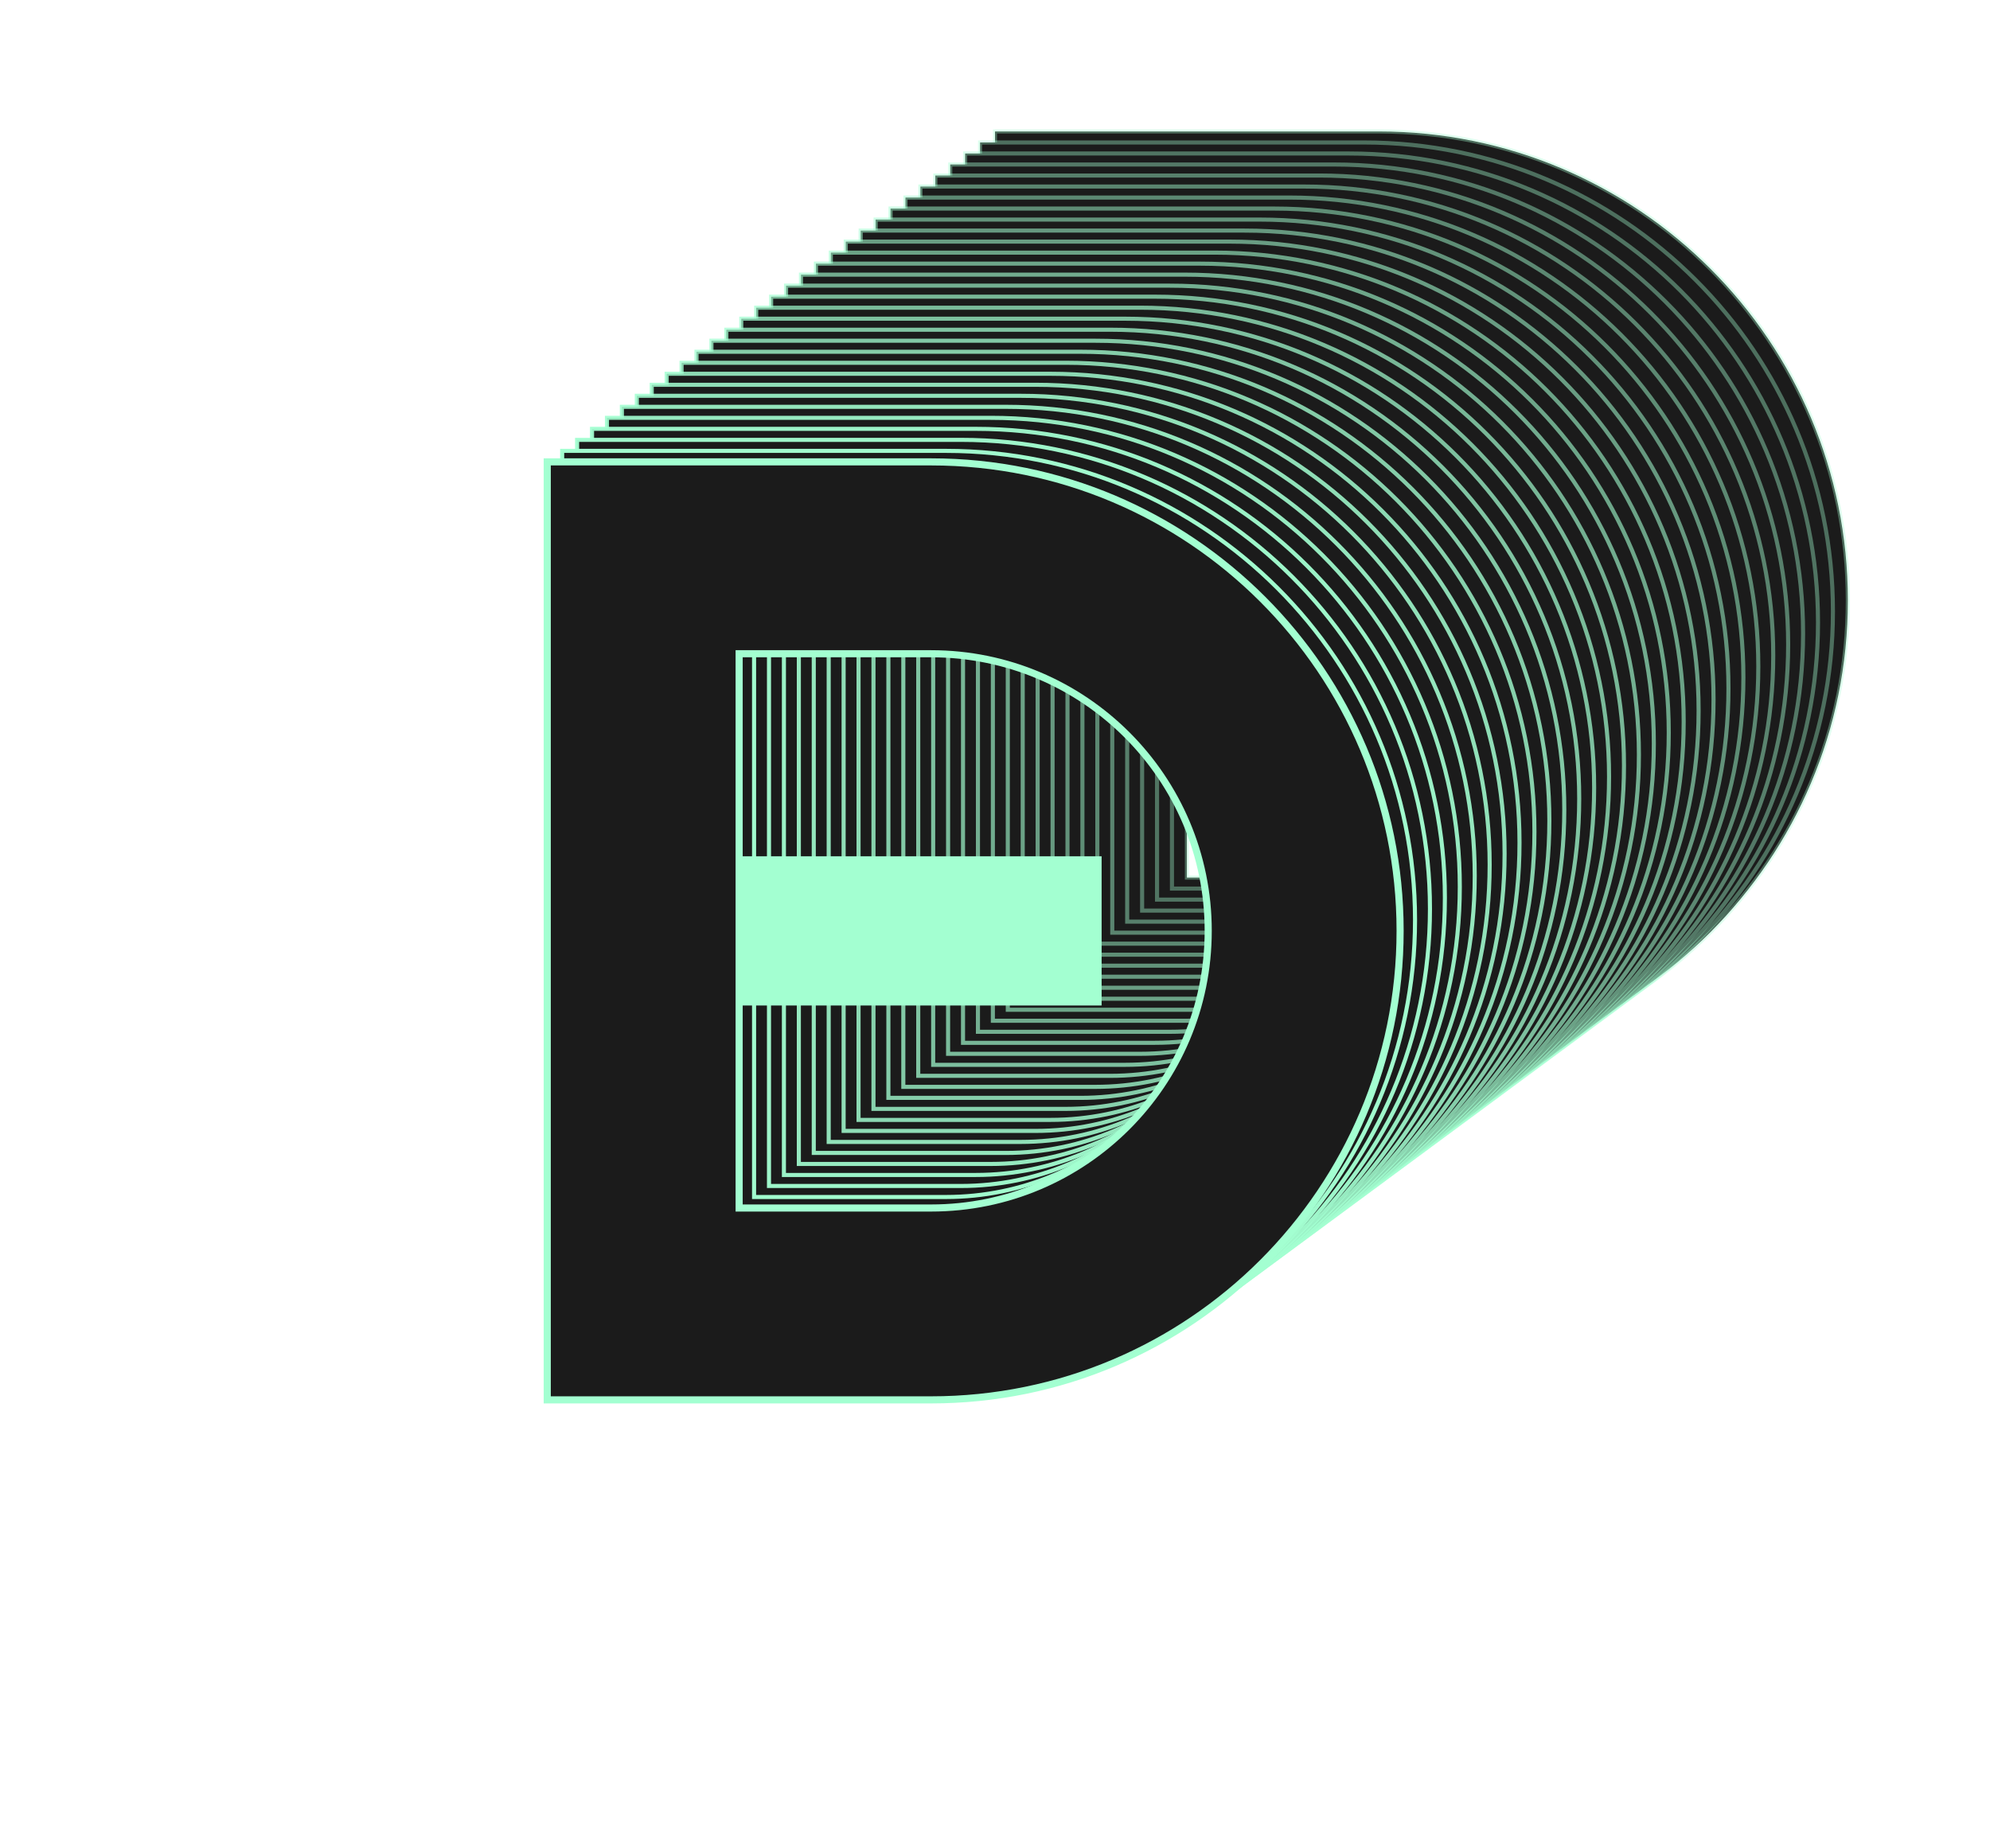
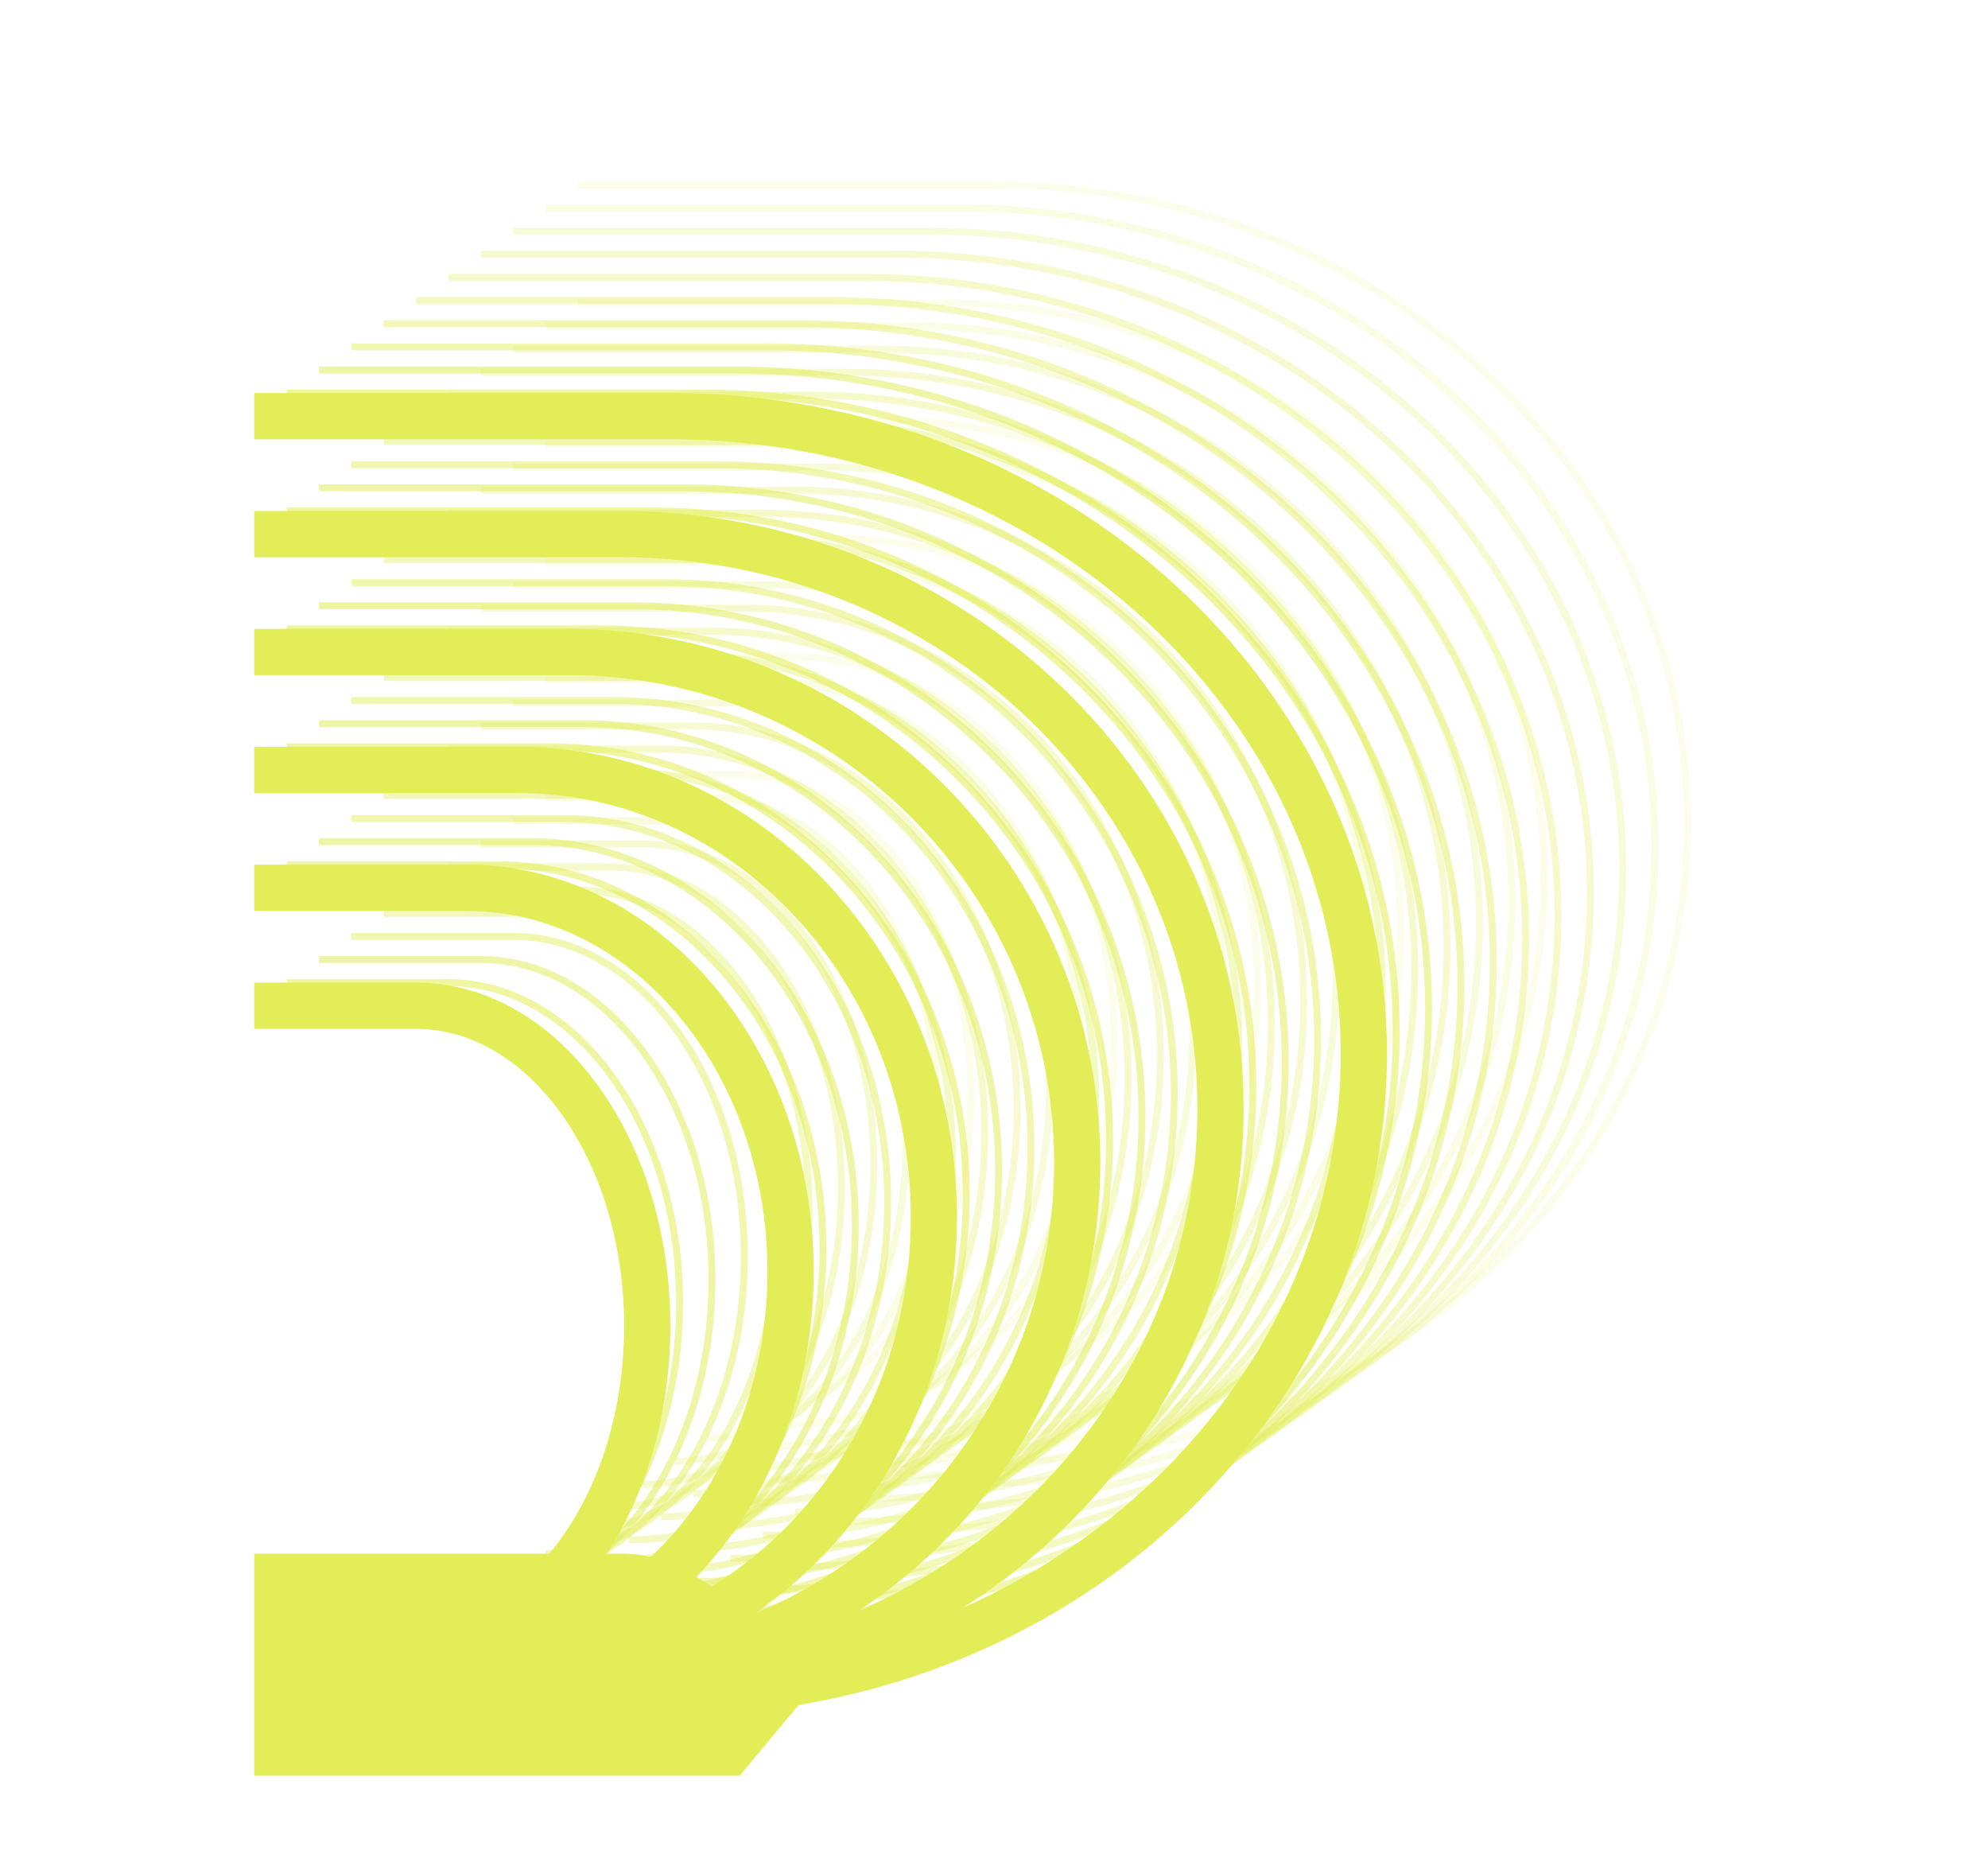
- <svg xmlns="http://www.w3.org/2000/svg" viewBox="0 0 560 520" fill="none">
-   <path d="M14 10H32C44.15 10 54 19.85 54 32C54 44.15 44.15 54 32 54H14Z M23 19V45H32C39.18 45 45 39.18 45 32C45 24.82 39.18 19 32 19Z" fill-rule="evenodd" transform="translate(196 -23) scale(6)" fill="#1b1b1b" stroke="#a3ffd1" stroke-opacity="0.35" stroke-width="1.15" vector-effect="non-scaling-stroke" />
-   <path d="M14 10H32C44.15 10 54 19.85 54 32C54 44.15 44.15 54 32 54H14Z M23 19V45H32C39.18 45 45 39.18 45 32C45 24.82 39.18 19 32 19Z" fill-rule="evenodd" transform="translate(191.8 -19.9) scale(6)" fill="#1b1b1b" stroke="#a3ffd1" stroke-opacity="0.37" stroke-width="1.15" vector-effect="non-scaling-stroke" />
-   <path d="M14 10H32C44.15 10 54 19.85 54 32C54 44.15 44.15 54 32 54H14Z M23 19V45H32C39.18 45 45 39.18 45 32C45 24.82 39.18 19 32 19Z" fill-rule="evenodd" transform="translate(187.6 -16.8) scale(6)" fill="#1b1b1b" stroke="#a3ffd1" stroke-opacity="0.39" stroke-width="1.15" vector-effect="non-scaling-stroke" />
-   <path d="M14 10H32C44.15 10 54 19.85 54 32C54 44.15 44.15 54 32 54H14Z M23 19V45H32C39.18 45 45 39.18 45 32C45 24.82 39.18 19 32 19Z" fill-rule="evenodd" transform="translate(183.4 -13.7) scale(6)" fill="#1b1b1b" stroke="#a3ffd1" stroke-opacity="0.41" stroke-width="1.15" vector-effect="non-scaling-stroke" />
-   <path d="M14 10H32C44.15 10 54 19.85 54 32C54 44.15 44.15 54 32 54H14Z M23 19V45H32C39.18 45 45 39.18 45 32C45 24.82 39.18 19 32 19Z" fill-rule="evenodd" transform="translate(179.2 -10.6) scale(6)" fill="#1b1b1b" stroke="#a3ffd1" stroke-opacity="0.44" stroke-width="1.15" vector-effect="non-scaling-stroke" />
-   <path d="M14 10H32C44.15 10 54 19.85 54 32C54 44.15 44.15 54 32 54H14Z M23 19V45H32C39.18 45 45 39.18 45 32C45 24.82 39.18 19 32 19Z" fill-rule="evenodd" transform="translate(175 -7.5) scale(6)" fill="#1b1b1b" stroke="#a3ffd1" stroke-opacity="0.46" stroke-width="1.15" vector-effect="non-scaling-stroke" />
-   <path d="M14 10H32C44.15 10 54 19.85 54 32C54 44.15 44.15 54 32 54H14Z M23 19V45H32C39.18 45 45 39.18 45 32C45 24.82 39.18 19 32 19Z" fill-rule="evenodd" transform="translate(170.8 -4.4) scale(6)" fill="#1b1b1b" stroke="#a3ffd1" stroke-opacity="0.48" stroke-width="1.15" vector-effect="non-scaling-stroke" />
-   <path d="M14 10H32C44.15 10 54 19.85 54 32C54 44.15 44.15 54 32 54H14Z M23 19V45H32C39.18 45 45 39.18 45 32C45 24.82 39.18 19 32 19Z" fill-rule="evenodd" transform="translate(166.6 -1.3) scale(6)" fill="#1b1b1b" stroke="#a3ffd1" stroke-opacity="0.50" stroke-width="1.15" vector-effect="non-scaling-stroke" />
-   <path d="M14 10H32C44.15 10 54 19.85 54 32C54 44.15 44.15 54 32 54H14Z M23 19V45H32C39.18 45 45 39.18 45 32C45 24.82 39.18 19 32 19Z" fill-rule="evenodd" transform="translate(162.4 1.8) scale(6)" fill="#1b1b1b" stroke="#a3ffd1" stroke-opacity="0.52" stroke-width="1.15" vector-effect="non-scaling-stroke" />
-   <path d="M14 10H32C44.15 10 54 19.85 54 32C54 44.15 44.15 54 32 54H14Z M23 19V45H32C39.18 45 45 39.18 45 32C45 24.82 39.18 19 32 19Z" fill-rule="evenodd" transform="translate(158.2 4.9) scale(6)" fill="#1b1b1b" stroke="#a3ffd1" stroke-opacity="0.55" stroke-width="1.15" vector-effect="non-scaling-stroke" />
-   <path d="M14 10H32C44.15 10 54 19.85 54 32C54 44.15 44.15 54 32 54H14Z M23 19V45H32C39.18 45 45 39.18 45 32C45 24.82 39.18 19 32 19Z" fill-rule="evenodd" transform="translate(154 8) scale(6)" fill="#1b1b1b" stroke="#a3ffd1" stroke-opacity="0.57" stroke-width="1.15" vector-effect="non-scaling-stroke" />
-   <path d="M14 10H32C44.15 10 54 19.85 54 32C54 44.15 44.15 54 32 54H14Z M23 19V45H32C39.18 45 45 39.18 45 32C45 24.82 39.18 19 32 19Z" fill-rule="evenodd" transform="translate(149.8 11.1) scale(6)" fill="#1b1b1b" stroke="#a3ffd1" stroke-opacity="0.59" stroke-width="1.15" vector-effect="non-scaling-stroke" />
-   <path d="M14 10H32C44.15 10 54 19.85 54 32C54 44.15 44.15 54 32 54H14Z M23 19V45H32C39.18 45 45 39.18 45 32C45 24.82 39.18 19 32 19Z" fill-rule="evenodd" transform="translate(145.6 14.2) scale(6)" fill="#1b1b1b" stroke="#a3ffd1" stroke-opacity="0.61" stroke-width="1.15" vector-effect="non-scaling-stroke" />
-   <path d="M14 10H32C44.15 10 54 19.85 54 32C54 44.15 44.15 54 32 54H14Z M23 19V45H32C39.18 45 45 39.18 45 32C45 24.82 39.18 19 32 19Z" fill-rule="evenodd" transform="translate(141.4 17.3) scale(6)" fill="#1b1b1b" stroke="#a3ffd1" stroke-opacity="0.63" stroke-width="1.15" vector-effect="non-scaling-stroke" />
-   <path d="M14 10H32C44.15 10 54 19.85 54 32C54 44.15 44.15 54 32 54H14Z M23 19V45H32C39.18 45 45 39.18 45 32C45 24.82 39.18 19 32 19Z" fill-rule="evenodd" transform="translate(137.2 20.4) scale(6)" fill="#1b1b1b" stroke="#a3ffd1" stroke-opacity="0.65" stroke-width="1.15" vector-effect="non-scaling-stroke" />
-   <path d="M14 10H32C44.15 10 54 19.85 54 32C54 44.15 44.15 54 32 54H14Z M23 19V45H32C39.18 45 45 39.18 45 32C45 24.82 39.18 19 32 19Z" fill-rule="evenodd" transform="translate(133 23.5) scale(6)" fill="#1b1b1b" stroke="#a3ffd1" stroke-opacity="0.68" stroke-width="1.15" vector-effect="non-scaling-stroke" />
-   <path d="M14 10H32C44.15 10 54 19.85 54 32C54 44.15 44.15 54 32 54H14Z M23 19V45H32C39.18 45 45 39.18 45 32C45 24.82 39.18 19 32 19Z" fill-rule="evenodd" transform="translate(128.8 26.6) scale(6)" fill="#1b1b1b" stroke="#a3ffd1" stroke-opacity="0.70" stroke-width="1.15" vector-effect="non-scaling-stroke" />
-   <path d="M14 10H32C44.15 10 54 19.85 54 32C54 44.15 44.15 54 32 54H14Z M23 19V45H32C39.18 45 45 39.18 45 32C45 24.82 39.18 19 32 19Z" fill-rule="evenodd" transform="translate(124.6 29.7) scale(6)" fill="#1b1b1b" stroke="#a3ffd1" stroke-opacity="0.72" stroke-width="1.15" vector-effect="non-scaling-stroke" />
-   <path d="M14 10H32C44.15 10 54 19.85 54 32C54 44.15 44.15 54 32 54H14Z M23 19V45H32C39.18 45 45 39.18 45 32C45 24.82 39.18 19 32 19Z" fill-rule="evenodd" transform="translate(120.4 32.8) scale(6)" fill="#1b1b1b" stroke="#a3ffd1" stroke-opacity="0.74" stroke-width="1.15" vector-effect="non-scaling-stroke" />
-   <path d="M14 10H32C44.15 10 54 19.85 54 32C54 44.15 44.15 54 32 54H14Z M23 19V45H32C39.18 45 45 39.18 45 32C45 24.82 39.18 19 32 19Z" fill-rule="evenodd" transform="translate(116.2 35.9) scale(6)" fill="#1b1b1b" stroke="#a3ffd1" stroke-opacity="0.76" stroke-width="1.15" vector-effect="non-scaling-stroke" />
-   <path d="M14 10H32C44.15 10 54 19.85 54 32C54 44.15 44.15 54 32 54H14Z M23 19V45H32C39.18 45 45 39.18 45 32C45 24.82 39.18 19 32 19Z" fill-rule="evenodd" transform="translate(112 39) scale(6)" fill="#1b1b1b" stroke="#a3ffd1" stroke-opacity="0.78" stroke-width="1.15" vector-effect="non-scaling-stroke" />
-   <path d="M14 10H32C44.15 10 54 19.85 54 32C54 44.15 44.15 54 32 54H14Z M23 19V45H32C39.18 45 45 39.18 45 32C45 24.82 39.18 19 32 19Z" fill-rule="evenodd" transform="translate(107.8 42.1) scale(6)" fill="#1b1b1b" stroke="#a3ffd1" stroke-opacity="0.80" stroke-width="1.15" vector-effect="non-scaling-stroke" />
-   <path d="M14 10H32C44.15 10 54 19.85 54 32C54 44.15 44.15 54 32 54H14Z M23 19V45H32C39.18 45 45 39.18 45 32C45 24.82 39.18 19 32 19Z" fill-rule="evenodd" transform="translate(103.6 45.2) scale(6)" fill="#1b1b1b" stroke="#a3ffd1" stroke-opacity="0.83" stroke-width="1.15" vector-effect="non-scaling-stroke" />
-   <path d="M14 10H32C44.15 10 54 19.85 54 32C54 44.15 44.15 54 32 54H14Z M23 19V45H32C39.18 45 45 39.18 45 32C45 24.82 39.18 19 32 19Z" fill-rule="evenodd" transform="translate(99.4 48.3) scale(6)" fill="#1b1b1b" stroke="#a3ffd1" stroke-opacity="0.85" stroke-width="1.15" vector-effect="non-scaling-stroke" />
-   <path d="M14 10H32C44.15 10 54 19.85 54 32C54 44.15 44.15 54 32 54H14Z M23 19V45H32C39.18 45 45 39.18 45 32C45 24.82 39.18 19 32 19Z" fill-rule="evenodd" transform="translate(95.2 51.4) scale(6)" fill="#1b1b1b" stroke="#a3ffd1" stroke-opacity="0.87" stroke-width="1.15" vector-effect="non-scaling-stroke" />
-   <path d="M14 10H32C44.15 10 54 19.85 54 32C54 44.15 44.15 54 32 54H14Z M23 19V45H32C39.18 45 45 39.18 45 32C45 24.82 39.18 19 32 19Z" fill-rule="evenodd" transform="translate(91 54.5) scale(6)" fill="#1b1b1b" stroke="#a3ffd1" stroke-opacity="0.89" stroke-width="1.15" vector-effect="non-scaling-stroke" />
-   <path d="M14 10H32C44.15 10 54 19.85 54 32C54 44.15 44.15 54 32 54H14Z M23 19V45H32C39.18 45 45 39.18 45 32C45 24.82 39.18 19 32 19Z" fill-rule="evenodd" transform="translate(86.8 57.6) scale(6)" fill="#1b1b1b" stroke="#a3ffd1" stroke-opacity="0.91" stroke-width="1.15" vector-effect="non-scaling-stroke" />
-   <path d="M14 10H32C44.15 10 54 19.85 54 32C54 44.15 44.15 54 32 54H14Z M23 19V45H32C39.18 45 45 39.18 45 32C45 24.82 39.18 19 32 19Z" fill-rule="evenodd" transform="translate(82.6 60.7) scale(6)" fill="#1b1b1b" stroke="#a3ffd1" stroke-opacity="0.94" stroke-width="1.15" vector-effect="non-scaling-stroke" />
-   <path d="M14 10H32C44.15 10 54 19.85 54 32C54 44.15 44.15 54 32 54H14Z M23 19V45H32C39.18 45 45 39.18 45 32C45 24.82 39.18 19 32 19Z" fill-rule="evenodd" transform="translate(78.4 63.8) scale(6)" fill="#1b1b1b" stroke="#a3ffd1" stroke-opacity="0.96" stroke-width="1.15" vector-effect="non-scaling-stroke" />
-   <path d="M14 10H32C44.15 10 54 19.85 54 32C54 44.15 44.15 54 32 54H14Z M23 19V45H32C39.18 45 45 39.18 45 32C45 24.82 39.18 19 32 19Z" fill-rule="evenodd" transform="translate(74.2 66.9) scale(6)" fill="#1b1b1b" stroke="#a3ffd1" stroke-opacity="0.98" stroke-width="1.15" vector-effect="non-scaling-stroke" />
-   <path d="M14 10H32C44.15 10 54 19.85 54 32C54 44.15 44.15 54 32 54H14Z M23 19V45H32C39.18 45 45 39.18 45 32C45 24.82 39.18 19 32 19Z" fill-rule="evenodd" transform="translate(70 70) scale(6)" fill="#1b1b1b" stroke="#a3ffd1" stroke-width="2" vector-effect="non-scaling-stroke" />
-   <rect x="208" y="241" width="102" height="42" fill="#a3ffd1" />
+ <svg xmlns="http://www.w3.org/2000/svg" viewBox="0 0 860 800" fill="none">
+   <g transform="translate(-60 -140)" stroke="#e2ed58" stroke-opacity="0.12" fill="none">
+     <path d="M310 220H490A300 276 0 0 1 490 772M310 271H468A260 248.5 0 0 1 468 768M310 322H446A220 221 0 0 1 446 764M310 373H424A180 193.5 0 0 1 424 760M310 424H402A140 166 0 0 1 402 756M310 475H380A100 138.5 0 0 1 380 752" stroke-width="3" stroke-linecap="butt" />
+   </g>
+   <g transform="translate(-74 -130)" stroke="#e2ed58" stroke-opacity="0.17" fill="none">
+     <path d="M310 220H490A300 276 0 0 1 490 772M310 271H468A260 248.5 0 0 1 468 768M310 322H446A220 221 0 0 1 446 764M310 373H424A180 193.5 0 0 1 424 760M310 424H402A140 166 0 0 1 402 756M310 475H380A100 138.5 0 0 1 380 752" stroke-width="3" stroke-linecap="butt" />
+   </g>
+   <g transform="translate(-88 -120)" stroke="#e2ed58" stroke-opacity="0.22" fill="none">
+     <path d="M310 220H490A300 276 0 0 1 490 772M310 271H468A260 248.5 0 0 1 468 768M310 322H446A220 221 0 0 1 446 764M310 373H424A180 193.5 0 0 1 424 760M310 424H402A140 166 0 0 1 402 756M310 475H380A100 138.5 0 0 1 380 752" stroke-width="3" stroke-linecap="butt" />
+   </g>
+   <g transform="translate(-102 -110)" stroke="#e2ed58" stroke-opacity="0.27" fill="none">
+     <path d="M310 220H490A300 276 0 0 1 490 772M310 271H468A260 248.5 0 0 1 468 768M310 322H446A220 221 0 0 1 446 764M310 373H424A180 193.5 0 0 1 424 760M310 424H402A140 166 0 0 1 402 756M310 475H380A100 138.5 0 0 1 380 752" stroke-width="3" stroke-linecap="butt" />
+   </g>
+   <g transform="translate(-116 -100)" stroke="#e2ed58" stroke-opacity="0.32" fill="none">
+     <path d="M310 220H490A300 276 0 0 1 490 772M310 271H468A260 248.5 0 0 1 468 768M310 322H446A220 221 0 0 1 446 764M310 373H424A180 193.5 0 0 1 424 760M310 424H402A140 166 0 0 1 402 756M310 475H380A100 138.5 0 0 1 380 752" stroke-width="3" stroke-linecap="butt" />
+   </g>
+   <g transform="translate(-130 -90)" stroke="#e2ed58" stroke-opacity="0.37" fill="none">
+     <path d="M310 220H490A300 276 0 0 1 490 772M310 271H468A260 248.5 0 0 1 468 768M310 322H446A220 221 0 0 1 446 764M310 373H424A180 193.5 0 0 1 424 760M310 424H402A140 166 0 0 1 402 756M310 475H380A100 138.5 0 0 1 380 752" stroke-width="3" stroke-linecap="butt" />
+   </g>
+   <g transform="translate(-144 -80)" stroke="#e2ed58" stroke-opacity="0.42" fill="none">
+     <path d="M310 220H490A300 276 0 0 1 490 772M310 271H468A260 248.5 0 0 1 468 768M310 322H446A220 221 0 0 1 446 764M310 373H424A180 193.5 0 0 1 424 760M310 424H402A140 166 0 0 1 402 756M310 475H380A100 138.5 0 0 1 380 752" stroke-width="3" stroke-linecap="butt" />
+   </g>
+   <g transform="translate(-158 -70)" stroke="#e2ed58" stroke-opacity="0.47" fill="none">
+     <path d="M310 220H490A300 276 0 0 1 490 772M310 271H468A260 248.5 0 0 1 468 768M310 322H446A220 221 0 0 1 446 764M310 373H424A180 193.5 0 0 1 424 760M310 424H402A140 166 0 0 1 402 756M310 475H380A100 138.5 0 0 1 380 752" stroke-width="3" stroke-linecap="butt" />
+   </g>
+   <g transform="translate(-172 -60)" stroke="#e2ed58" stroke-opacity="0.52" fill="none">
+     <path d="M310 220H490A300 276 0 0 1 490 772M310 271H468A260 248.5 0 0 1 468 768M310 322H446A220 221 0 0 1 446 764M310 373H424A180 193.5 0 0 1 424 760M310 424H402A140 166 0 0 1 402 756M310 475H380A100 138.5 0 0 1 380 752" stroke-width="3" stroke-linecap="butt" />
+   </g>
+   <g transform="translate(-186 -50)" stroke="#e2ed58" stroke-opacity="0.57" fill="none">
+     <path d="M310 220H490A300 276 0 0 1 490 772M310 271H468A260 248.5 0 0 1 468 768M310 322H446A220 221 0 0 1 446 764M310 373H424A180 193.5 0 0 1 424 760M310 424H402A140 166 0 0 1 402 756M310 475H380A100 138.5 0 0 1 380 752" stroke-width="3" stroke-linecap="butt" />
+   </g>
+   <g transform="translate(-200 -40)" stroke="#e2ed58" fill="none">
+     <path d="M310 220H490A300 276 0 0 1 490 772M310 271H468A260 248.5 0 0 1 468 768M310 322H446A220 221 0 0 1 446 764M310 373H424A180 193.5 0 0 1 424 760M310 424H402A140 166 0 0 1 402 756M310 475H380A100 138.5 0 0 1 380 752" stroke-width="20" stroke-linecap="butt" />
+   </g>
+   <g transform="translate(-200 -40)" fill="#e2ed58">
+     <path d="M310 712H470C500 712 520 740 560 760L520 808H310Z" />
+   </g>
</svg>
